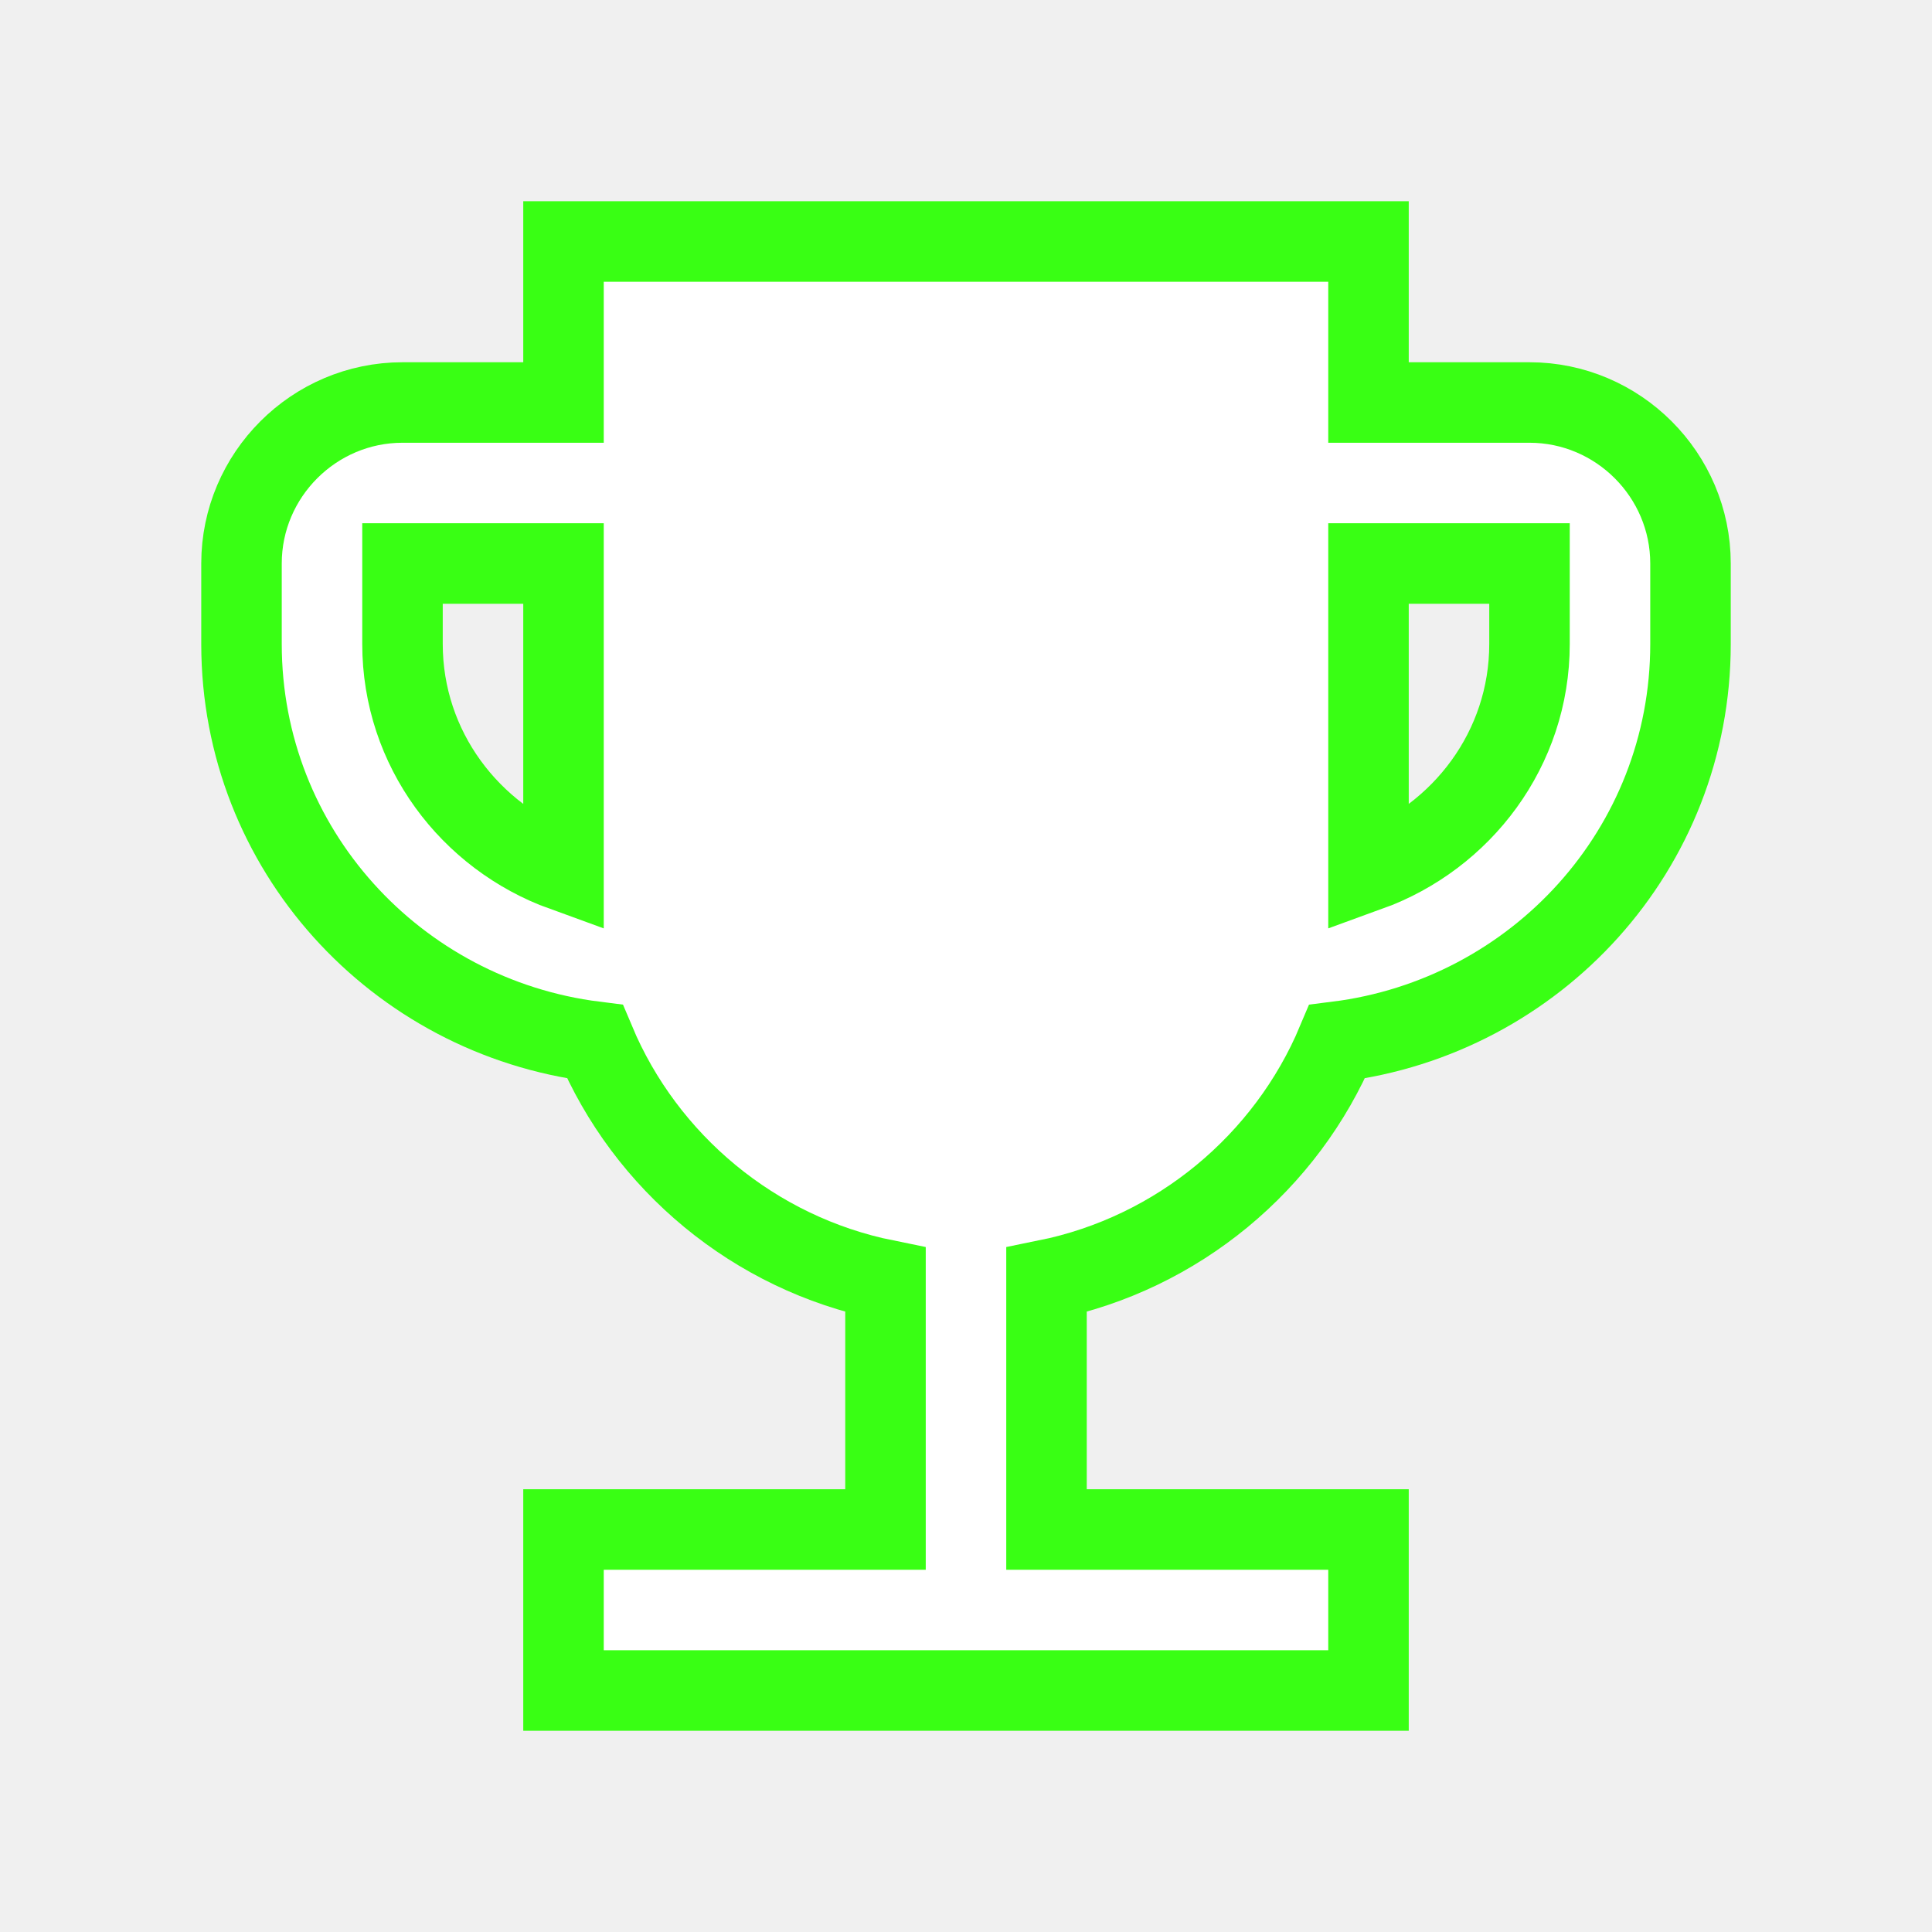
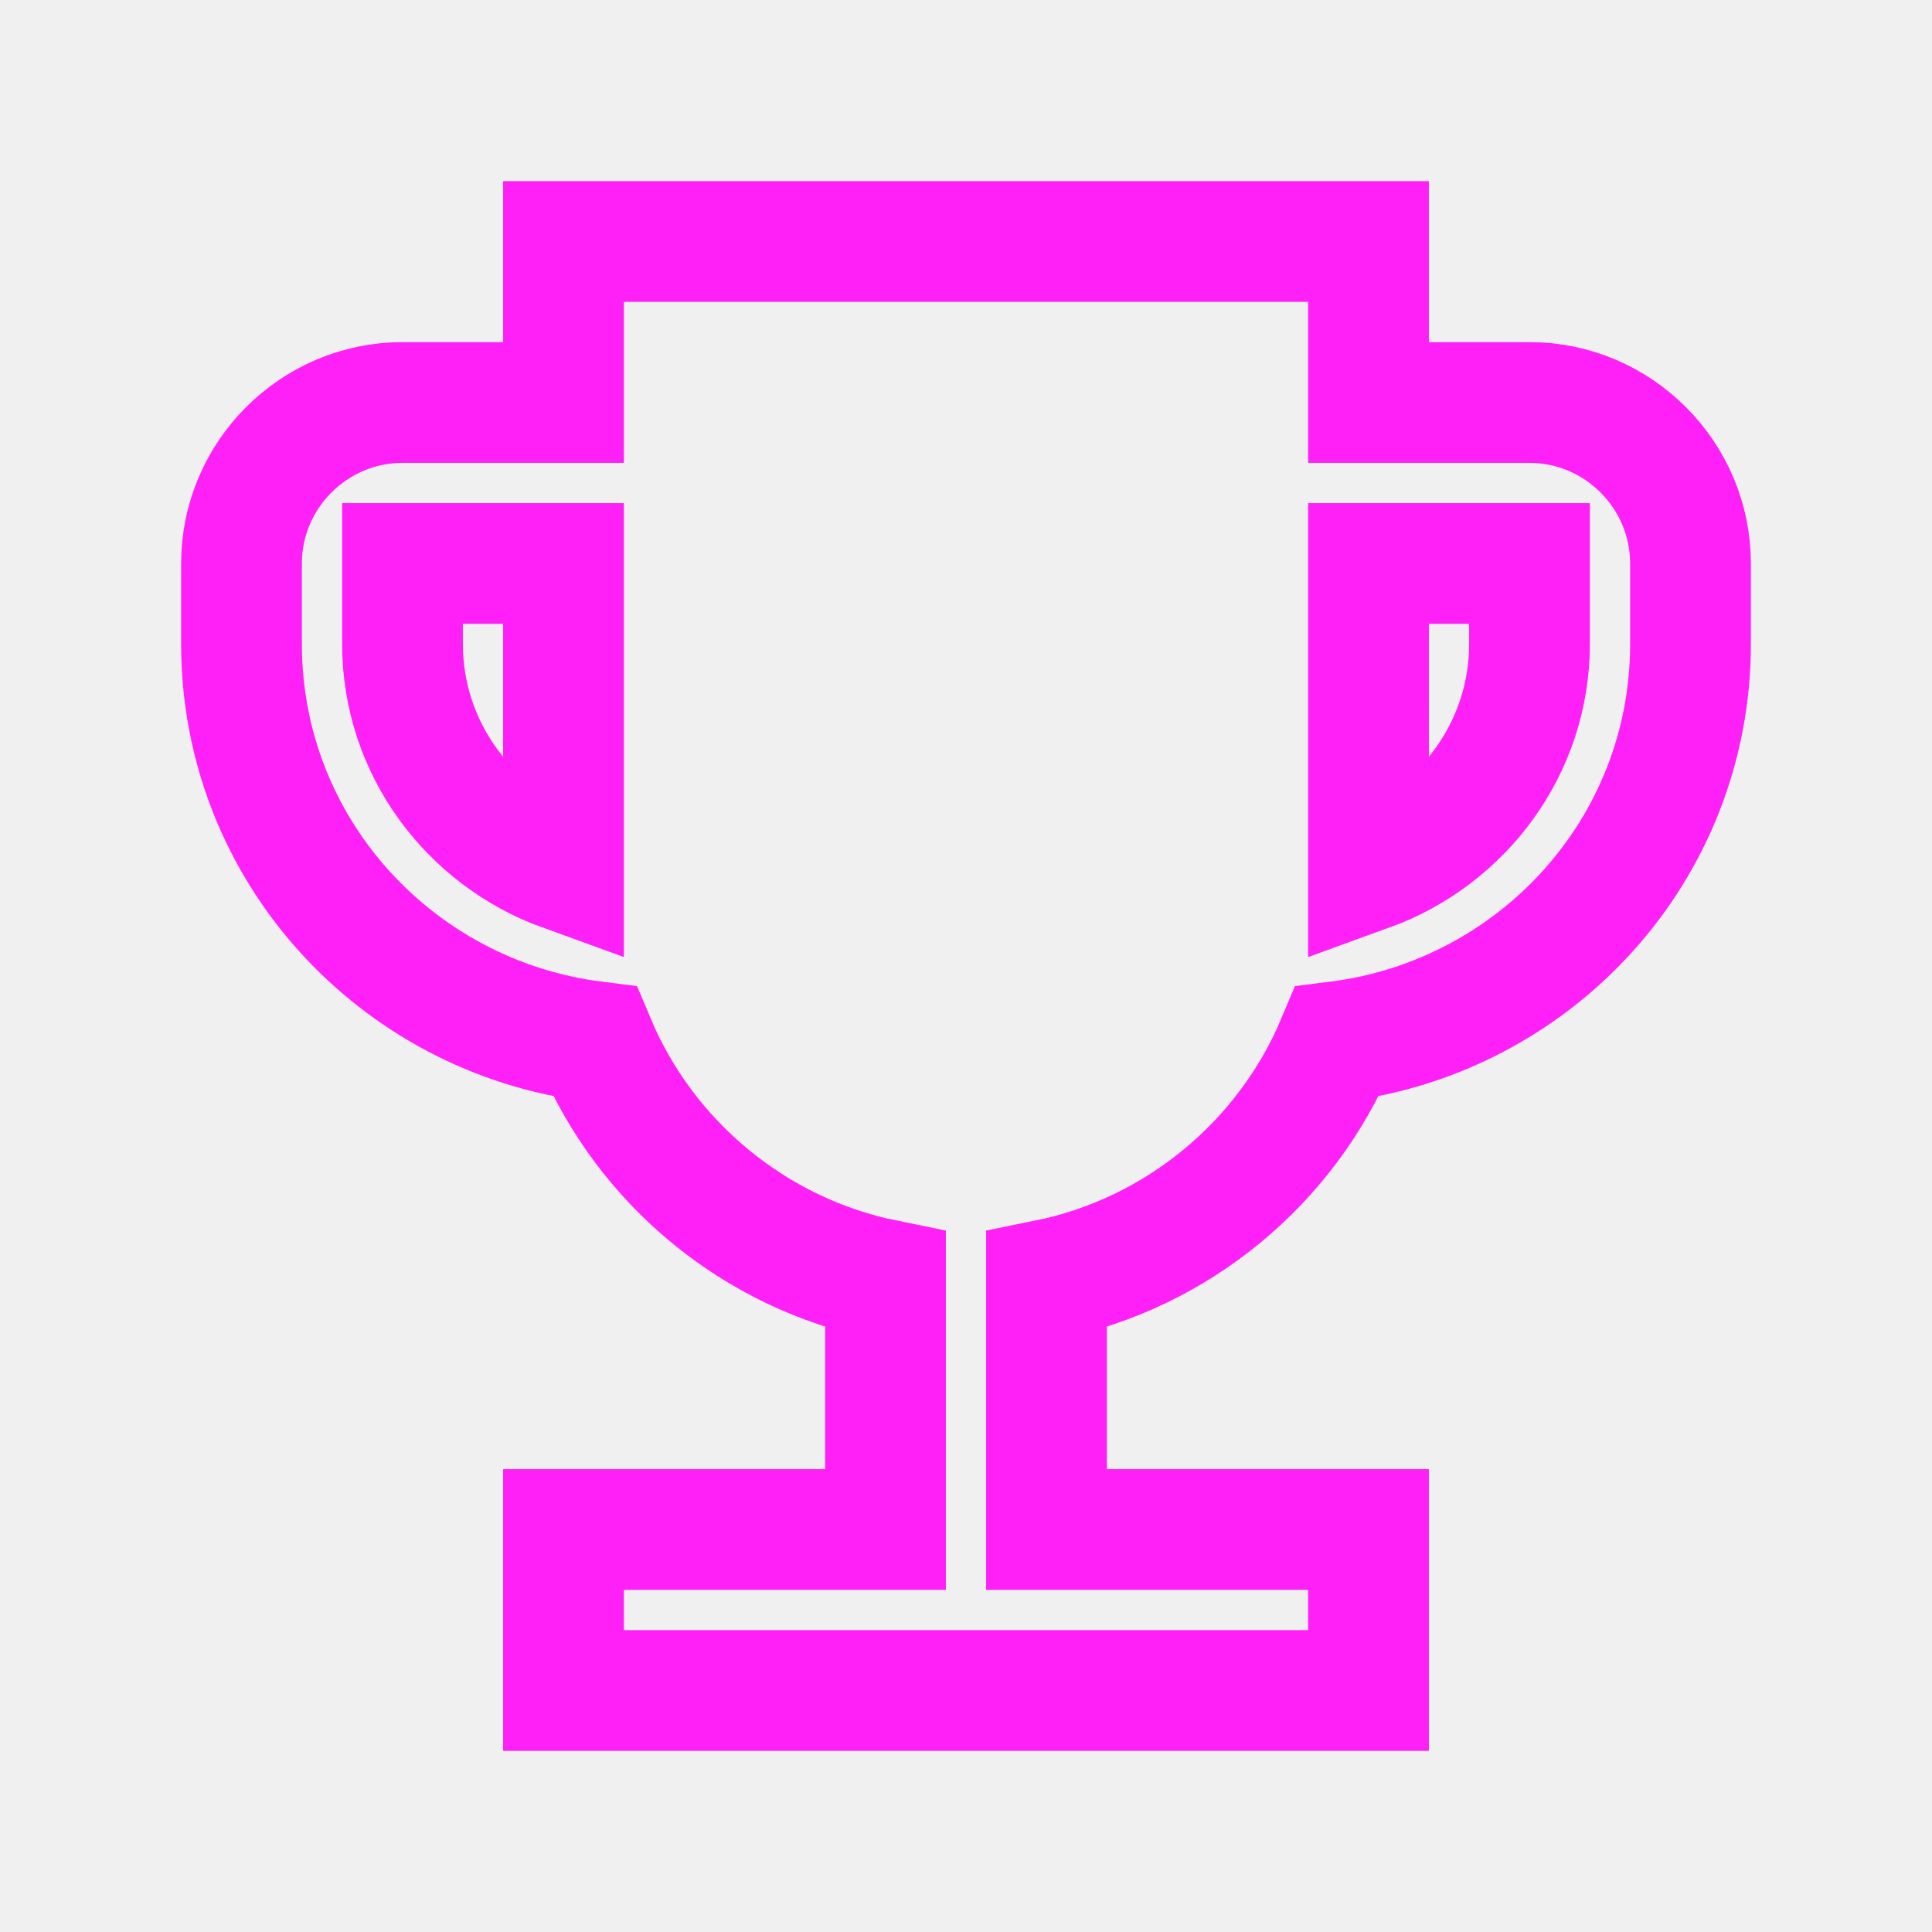
<svg xmlns="http://www.w3.org/2000/svg" width="24" height="24" viewBox="0 0 24 24" fill="none">
-   <path d="M19 5h-2V3H7v2H5c-1.1 0-2 .9-2 2v1c0 2.55 1.92 4.63 4.39 4.94.63 1.5 1.98 2.63 3.61 2.96V19H7v2h10v-2h-4v-3.1c1.63-.33 2.98-1.46 3.61-2.96C19.08 12.63 21 10.55 21 8V7c0-1.1-.9-2-2-2zM5 8V7h2v3.82C5.84 10.4 5 9.3 5 8zm14 0c0 1.3-.84 2.4-2 2.82V7h2v1z" fill="white" stroke="#39ff14" stroke-width="1" />
+   <path d="M19 5h-2V3H7v2H5c-1.1 0-2 .9-2 2v1c0 2.55 1.92 4.63 4.39 4.94.63 1.5 1.98 2.63 3.61 2.96V19H7v2h10v-2h-4v-3.1c1.63-.33 2.98-1.46 3.61-2.96C19.08 12.63 21 10.55 21 8V7c0-1.1-.9-2-2-2zM5 8V7h2v3.82C5.84 10.4 5 9.3 5 8zm14 0c0 1.3-.84 2.4-2 2.82V7h2v1z" fill="none" stroke="#FF20F8" stroke-width="1.5" />
</svg>
